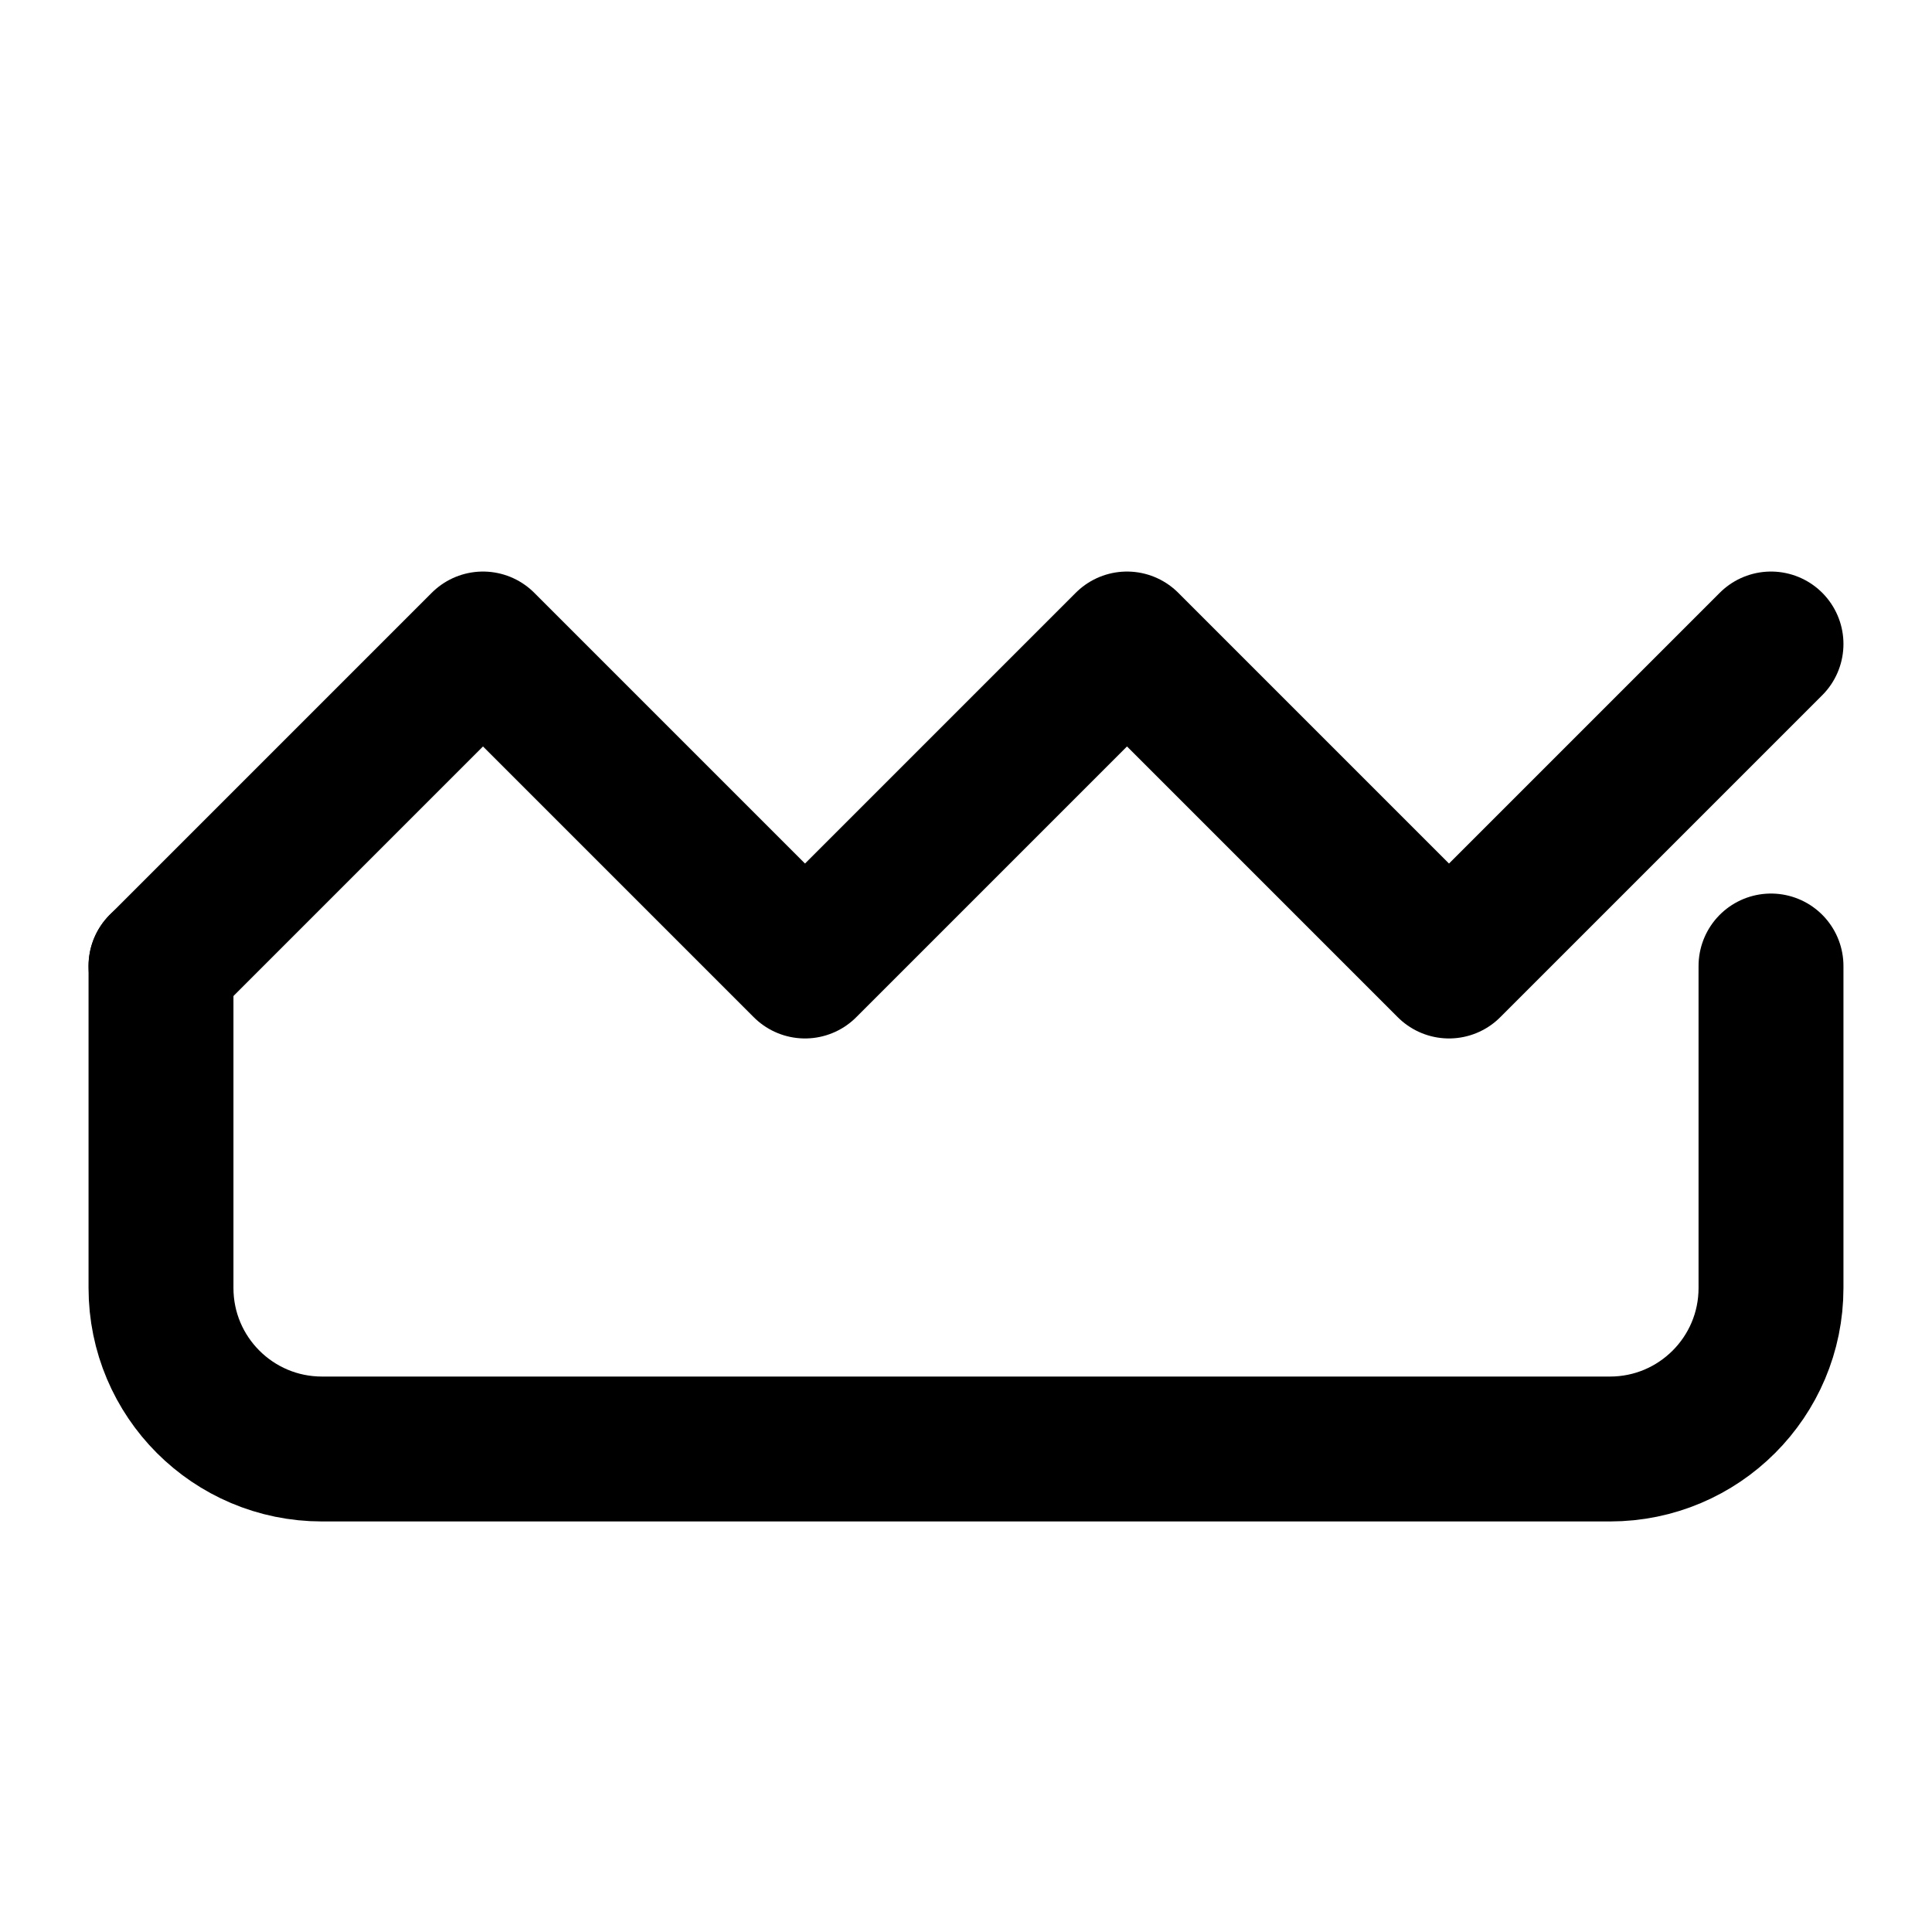
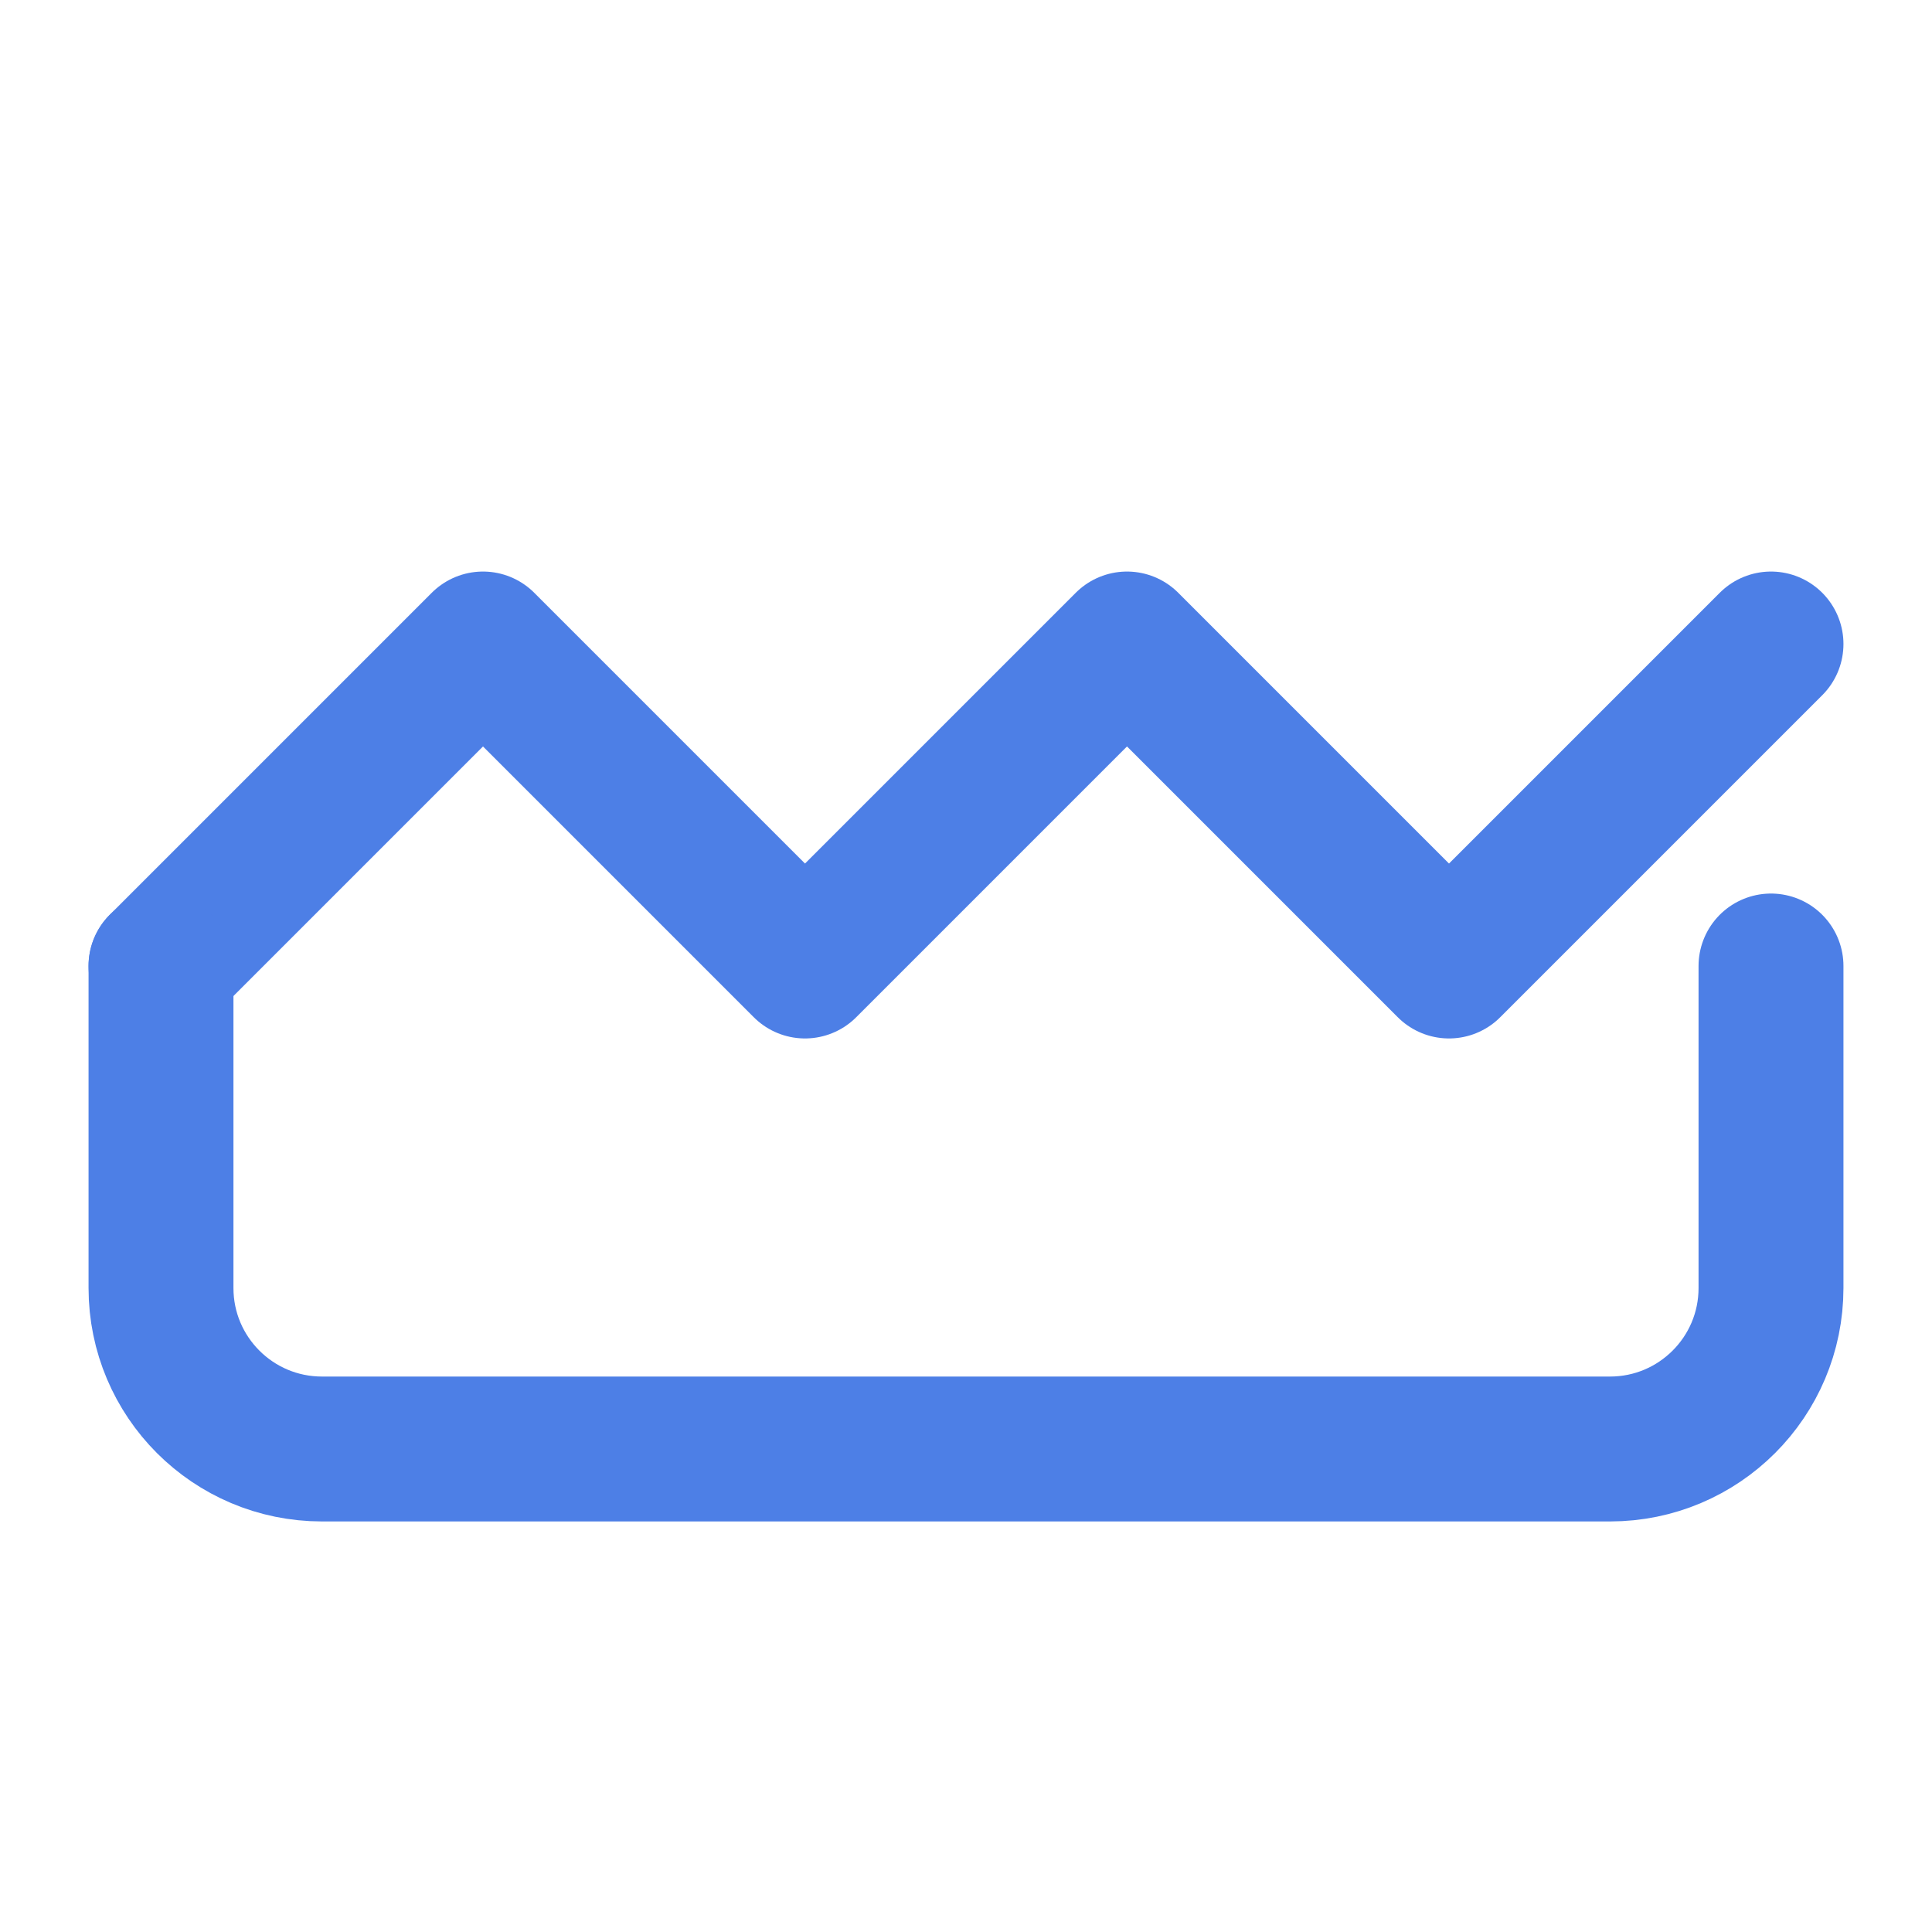
- <svg xmlns="http://www.w3.org/2000/svg" viewBox="0 0 24 24" fill="none" stroke="currentColor" stroke-width="1.8" stroke-linecap="round" stroke-linejoin="round" aria-hidden="true">
+ <svg xmlns="http://www.w3.org/2000/svg" width="24" height="24" viewBox="0 0 24 24" fill="none" stroke="#4d7fe6" stroke-width="1.8" stroke-linecap="round" stroke-linejoin="round" aria-hidden="true">
  <path d="m2 12 4-4 4 4 4-4 4 4 4-4" />
  <path d="M2 12v4a2 2 0 0 0 2 2h16a2 2 0 0 0 2-2v-4" />
</svg>
